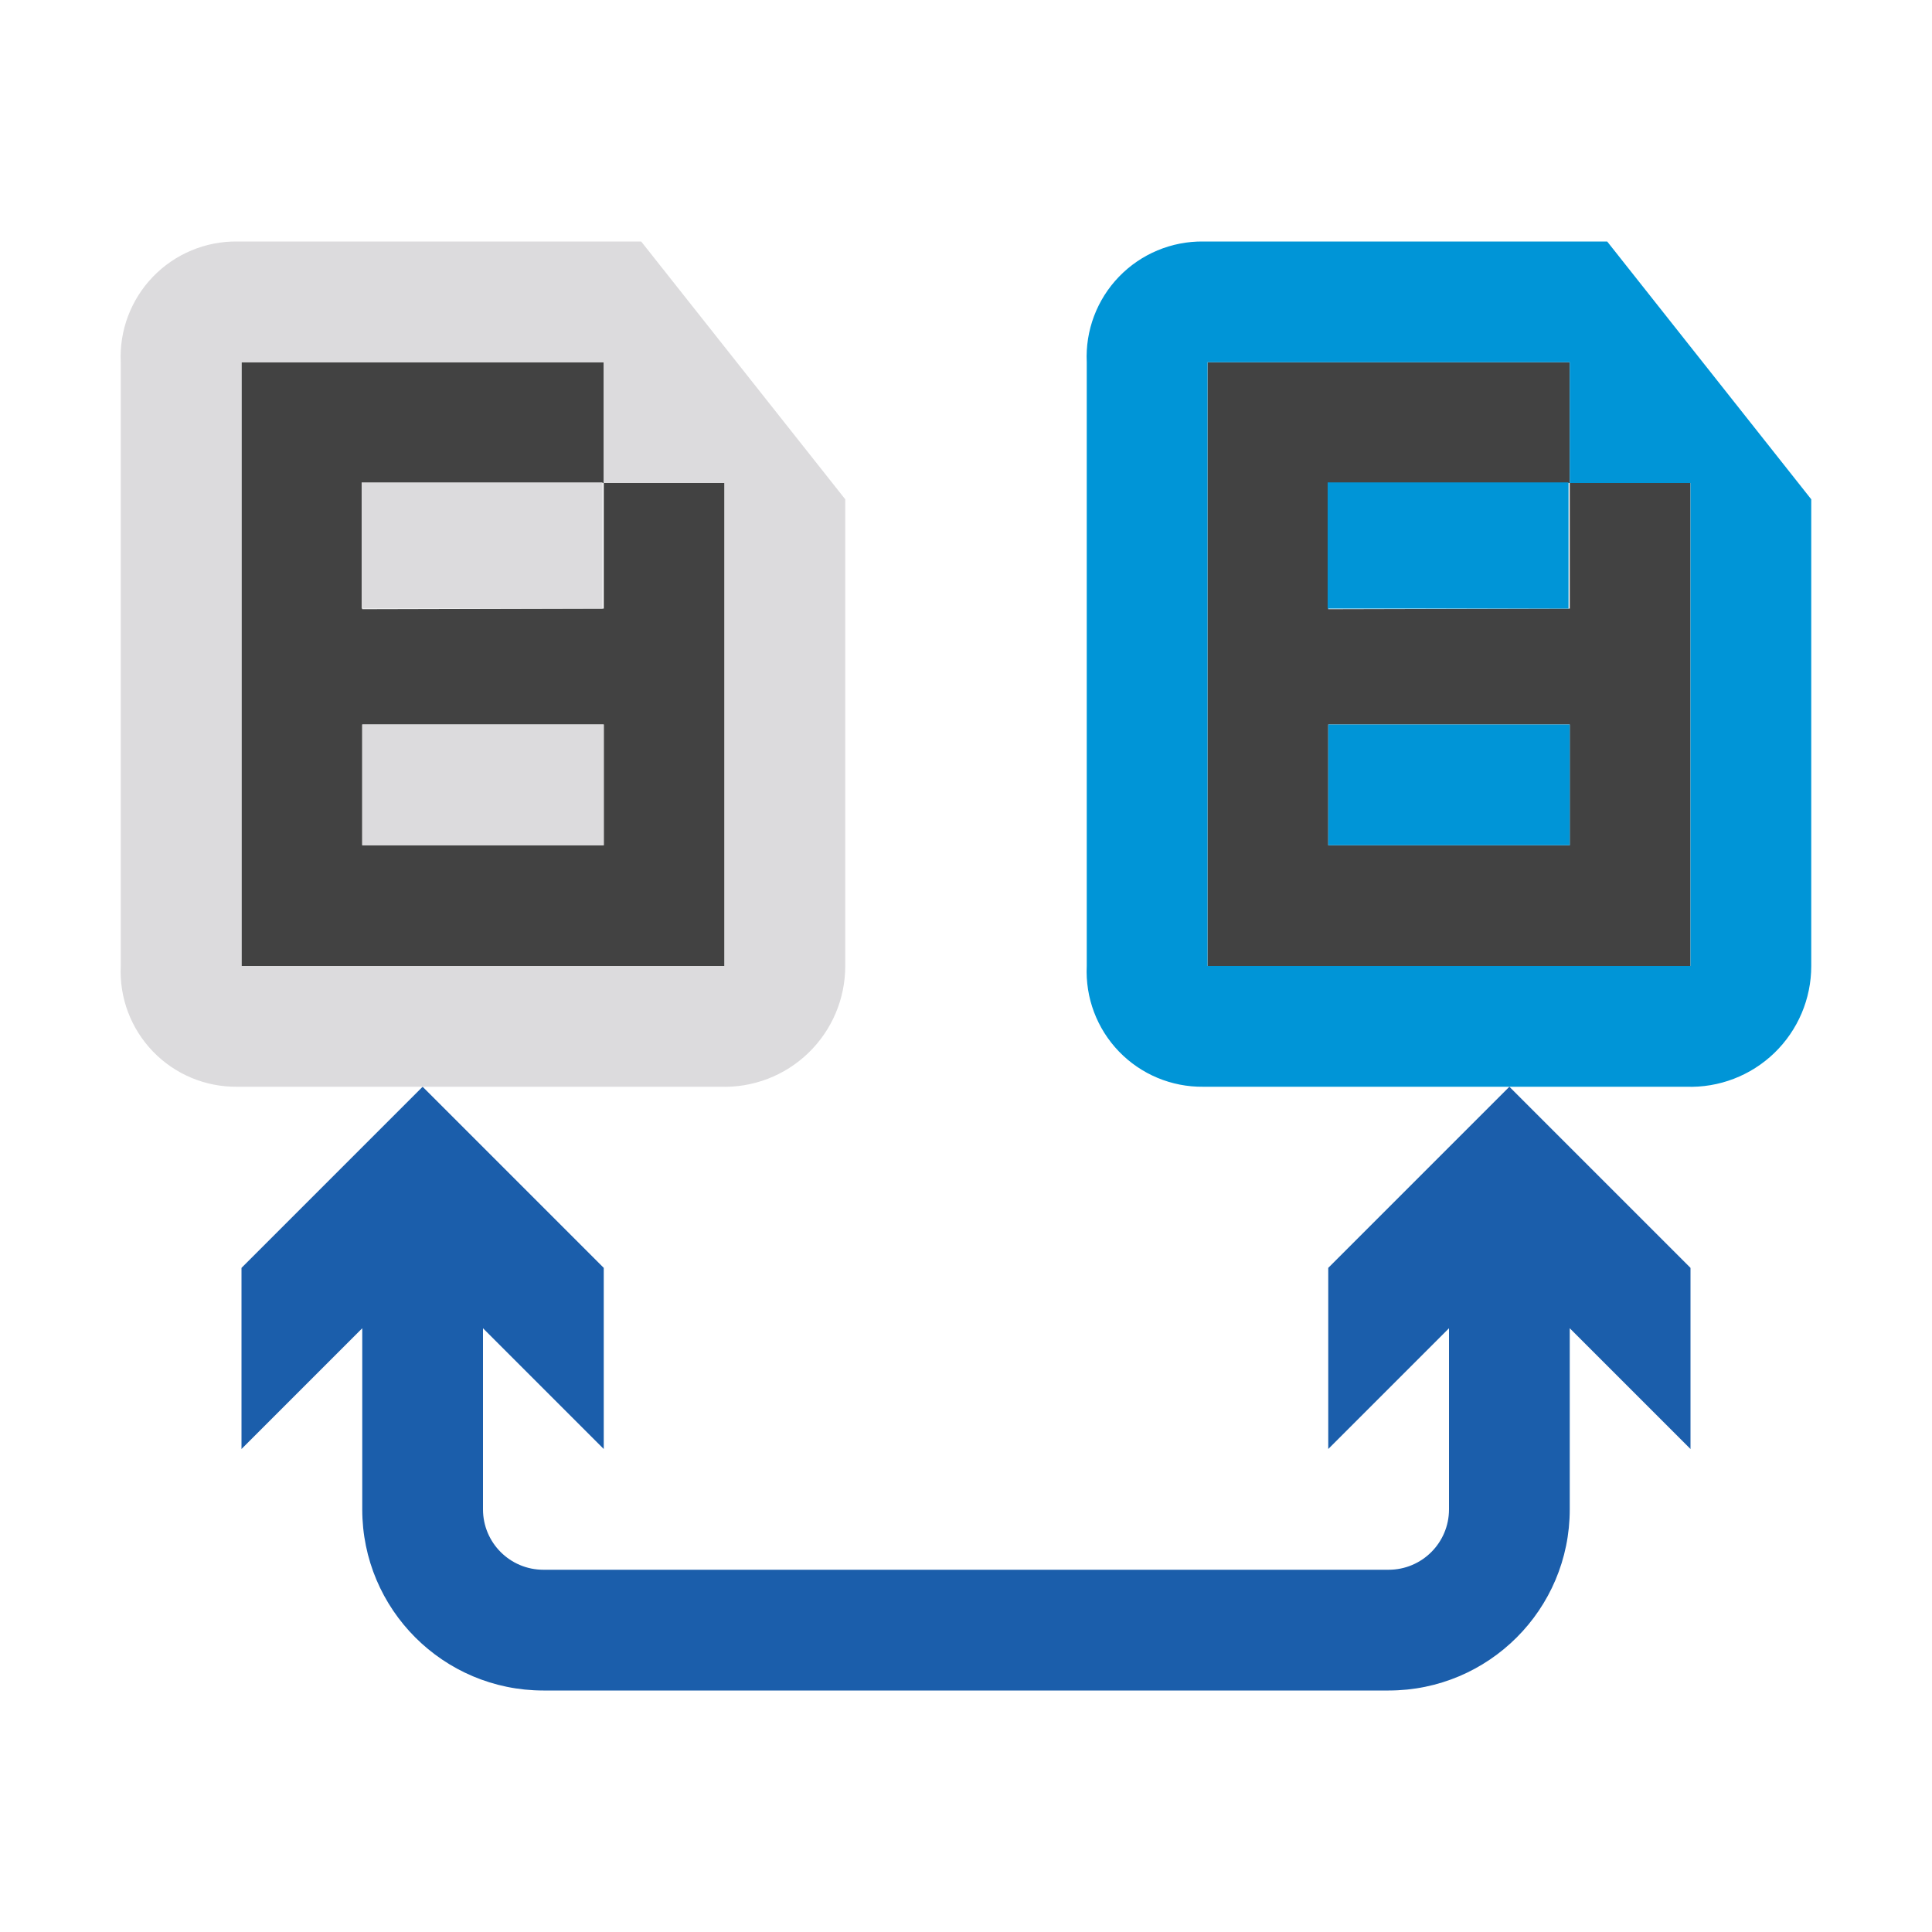
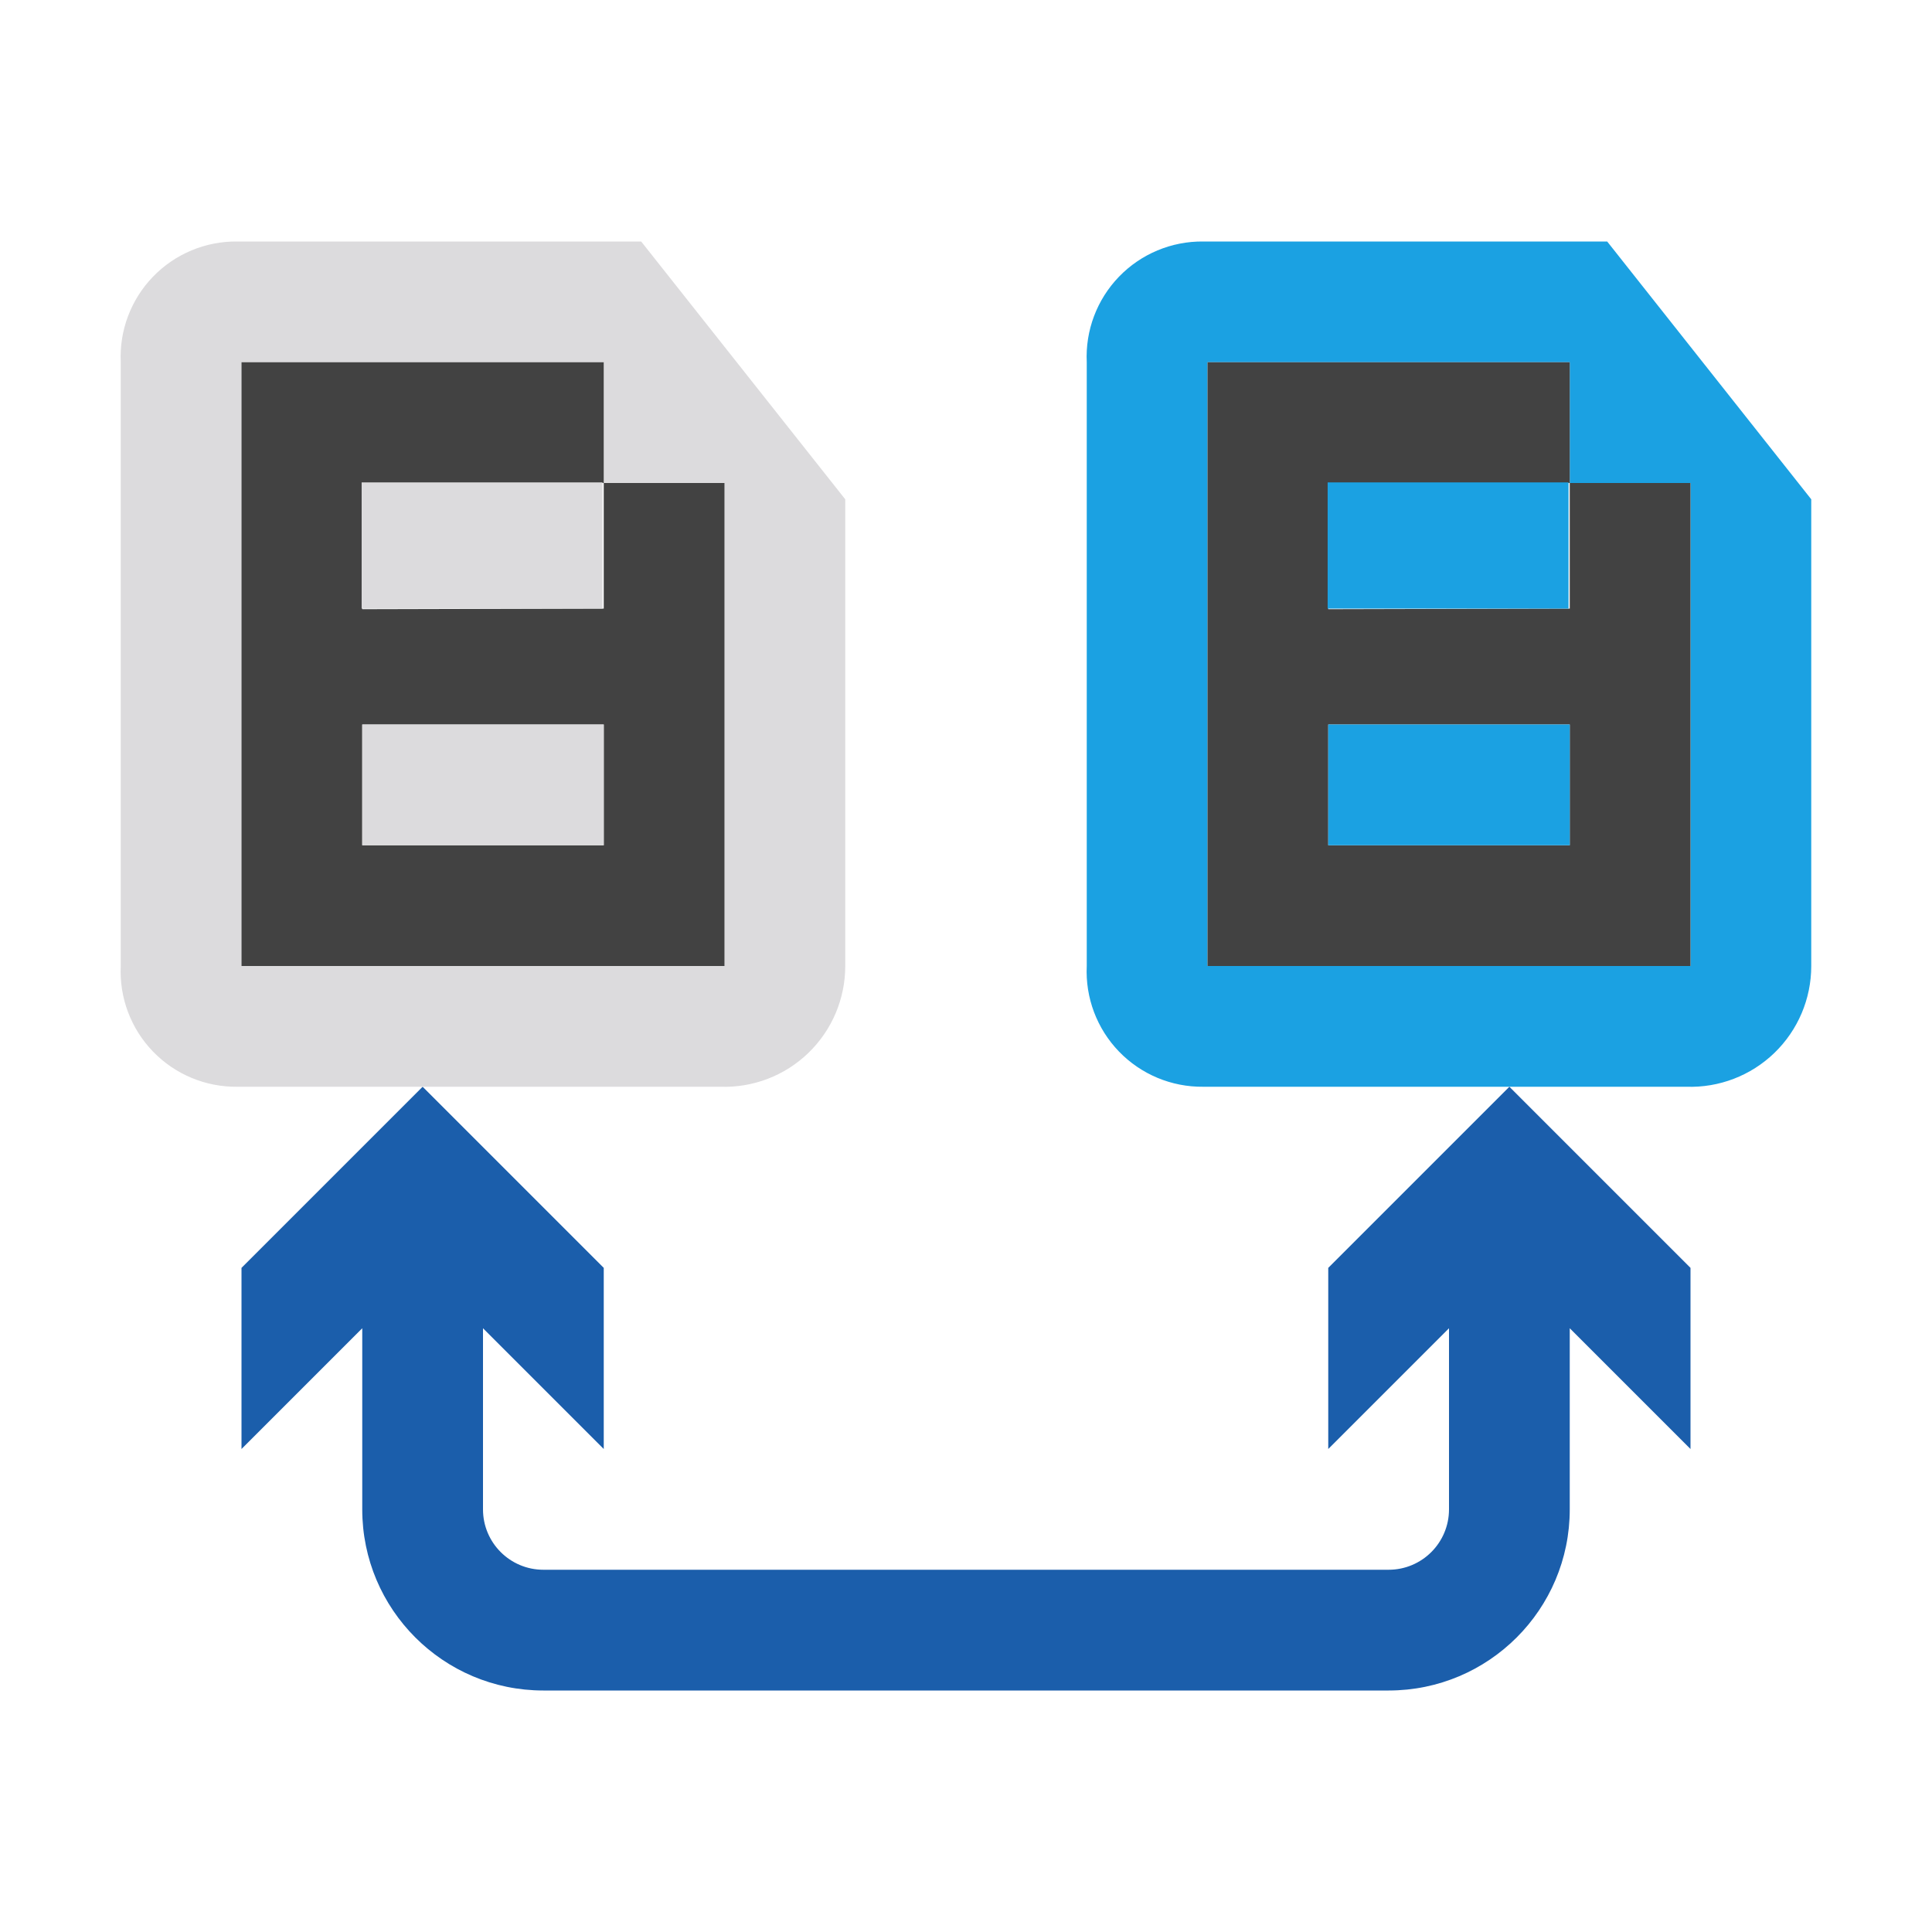
<svg xmlns="http://www.w3.org/2000/svg" viewBox="0 0 32 32">
  <defs>
-     <style>.a{fill:#424242;}.b{fill:#0095d7;}.c{fill:#dcdbdd;}.d{fill:#1b5eab;}</style>
+     <style>.a{fill:#1ba1e2;}.b{fill:#1b5eab;}.c{fill:#424242;}.d{fill:#dcdbdd;}</style>
  </defs>
-   <path class="a" d="M22,14h4V12H22ZM20,6h6V8h2v8H20Zm6,4.08V8H22v2.09Z" />
-   <path class="a" d="M10,10.08V8H6v2.09ZM6,12v2h4V12Zm6-4v8H4V6h6V8Z" />
-   <rect class="b" x="22" y="12" width="4" height="2" />
-   <rect class="b" x="21.99" y="7.99" width="3.99" height="2.09" />
-   <path class="b" d="M25,18H19.93A1.91,1.91,0,0,1,18,16V6a1.91,1.91,0,0,1,1.93-2h6.69L30,8.27V16a2,2,0,0,1-2.07,2ZM26,6H20V16h8V8H26Z" />
-   <rect class="c" x="6" y="12" width="4" height="2" />
-   <rect class="c" x="5.99" y="7.99" width="3.99" height="2.09" />
-   <path class="d" d="M26,25a3,3,0,0,1-3,3H9a3,3,0,0,1-3-3V22L4,24V21l3-3,3,3v3L8,22v3a1,1,0,0,0,1,1H23a1,1,0,0,0,1-1V22l-2,2V21l3-3,3,3v3l-2-2Z" />
-   <path class="c" d="M14,16a2,2,0,0,1-2.07,2h-8A1.91,1.91,0,0,1,2,16V6A1.91,1.91,0,0,1,3.93,4h6.69L14,8.27Zm-2-4V8H10V6H4V16h8Z" />
+   <path class="a" d="M30,8.27V16a2,2,0,0,1-2.07,2h-8A1.91,1.91,0,0,1,18,16V6a1.91,1.91,0,0,1,1.93-2h6.69ZM28,16V8H26V6H20V16Z" />
+   <path class="b" d="M28,21v3l-2-2v3a3,3,0,0,1-3,3H9a3,3,0,0,1-3-3V22L4,24V21l3-3,3,3v3L8,22v3a1,1,0,0,0,1,1H23a1,1,0,0,0,1-1V22l-2,2V21l3-3Z" />
+   <path class="c" d="M28,12v4H20V6h6V8h2Zm-2,2V12H22v2Zm0-3.92V8H22v2.09Z" />
+   <rect class="a" x="22" y="12" width="4" height="2" />
+   <rect class="a" x="21.99" y="7.99" width="3.99" height="2.09" />
+   <path class="d" d="M14,8.27V16a2,2,0,0,1-2.07,2h-8A1.91,1.91,0,0,1,2,16V6A1.91,1.91,0,0,1,3.93,4h6.69ZM12,16V8H10V6H4V16Z" />
+   <path class="c" d="M12,12v4H4V6h6V8h2Zm-2,2V12H6v2Zm0-3.92V8H6v2.09Z" />
+   <rect class="d" x="6" y="12" width="4" height="2" />
+   <rect class="d" x="5.99" y="7.99" width="3.99" height="2.09" />
</svg>
